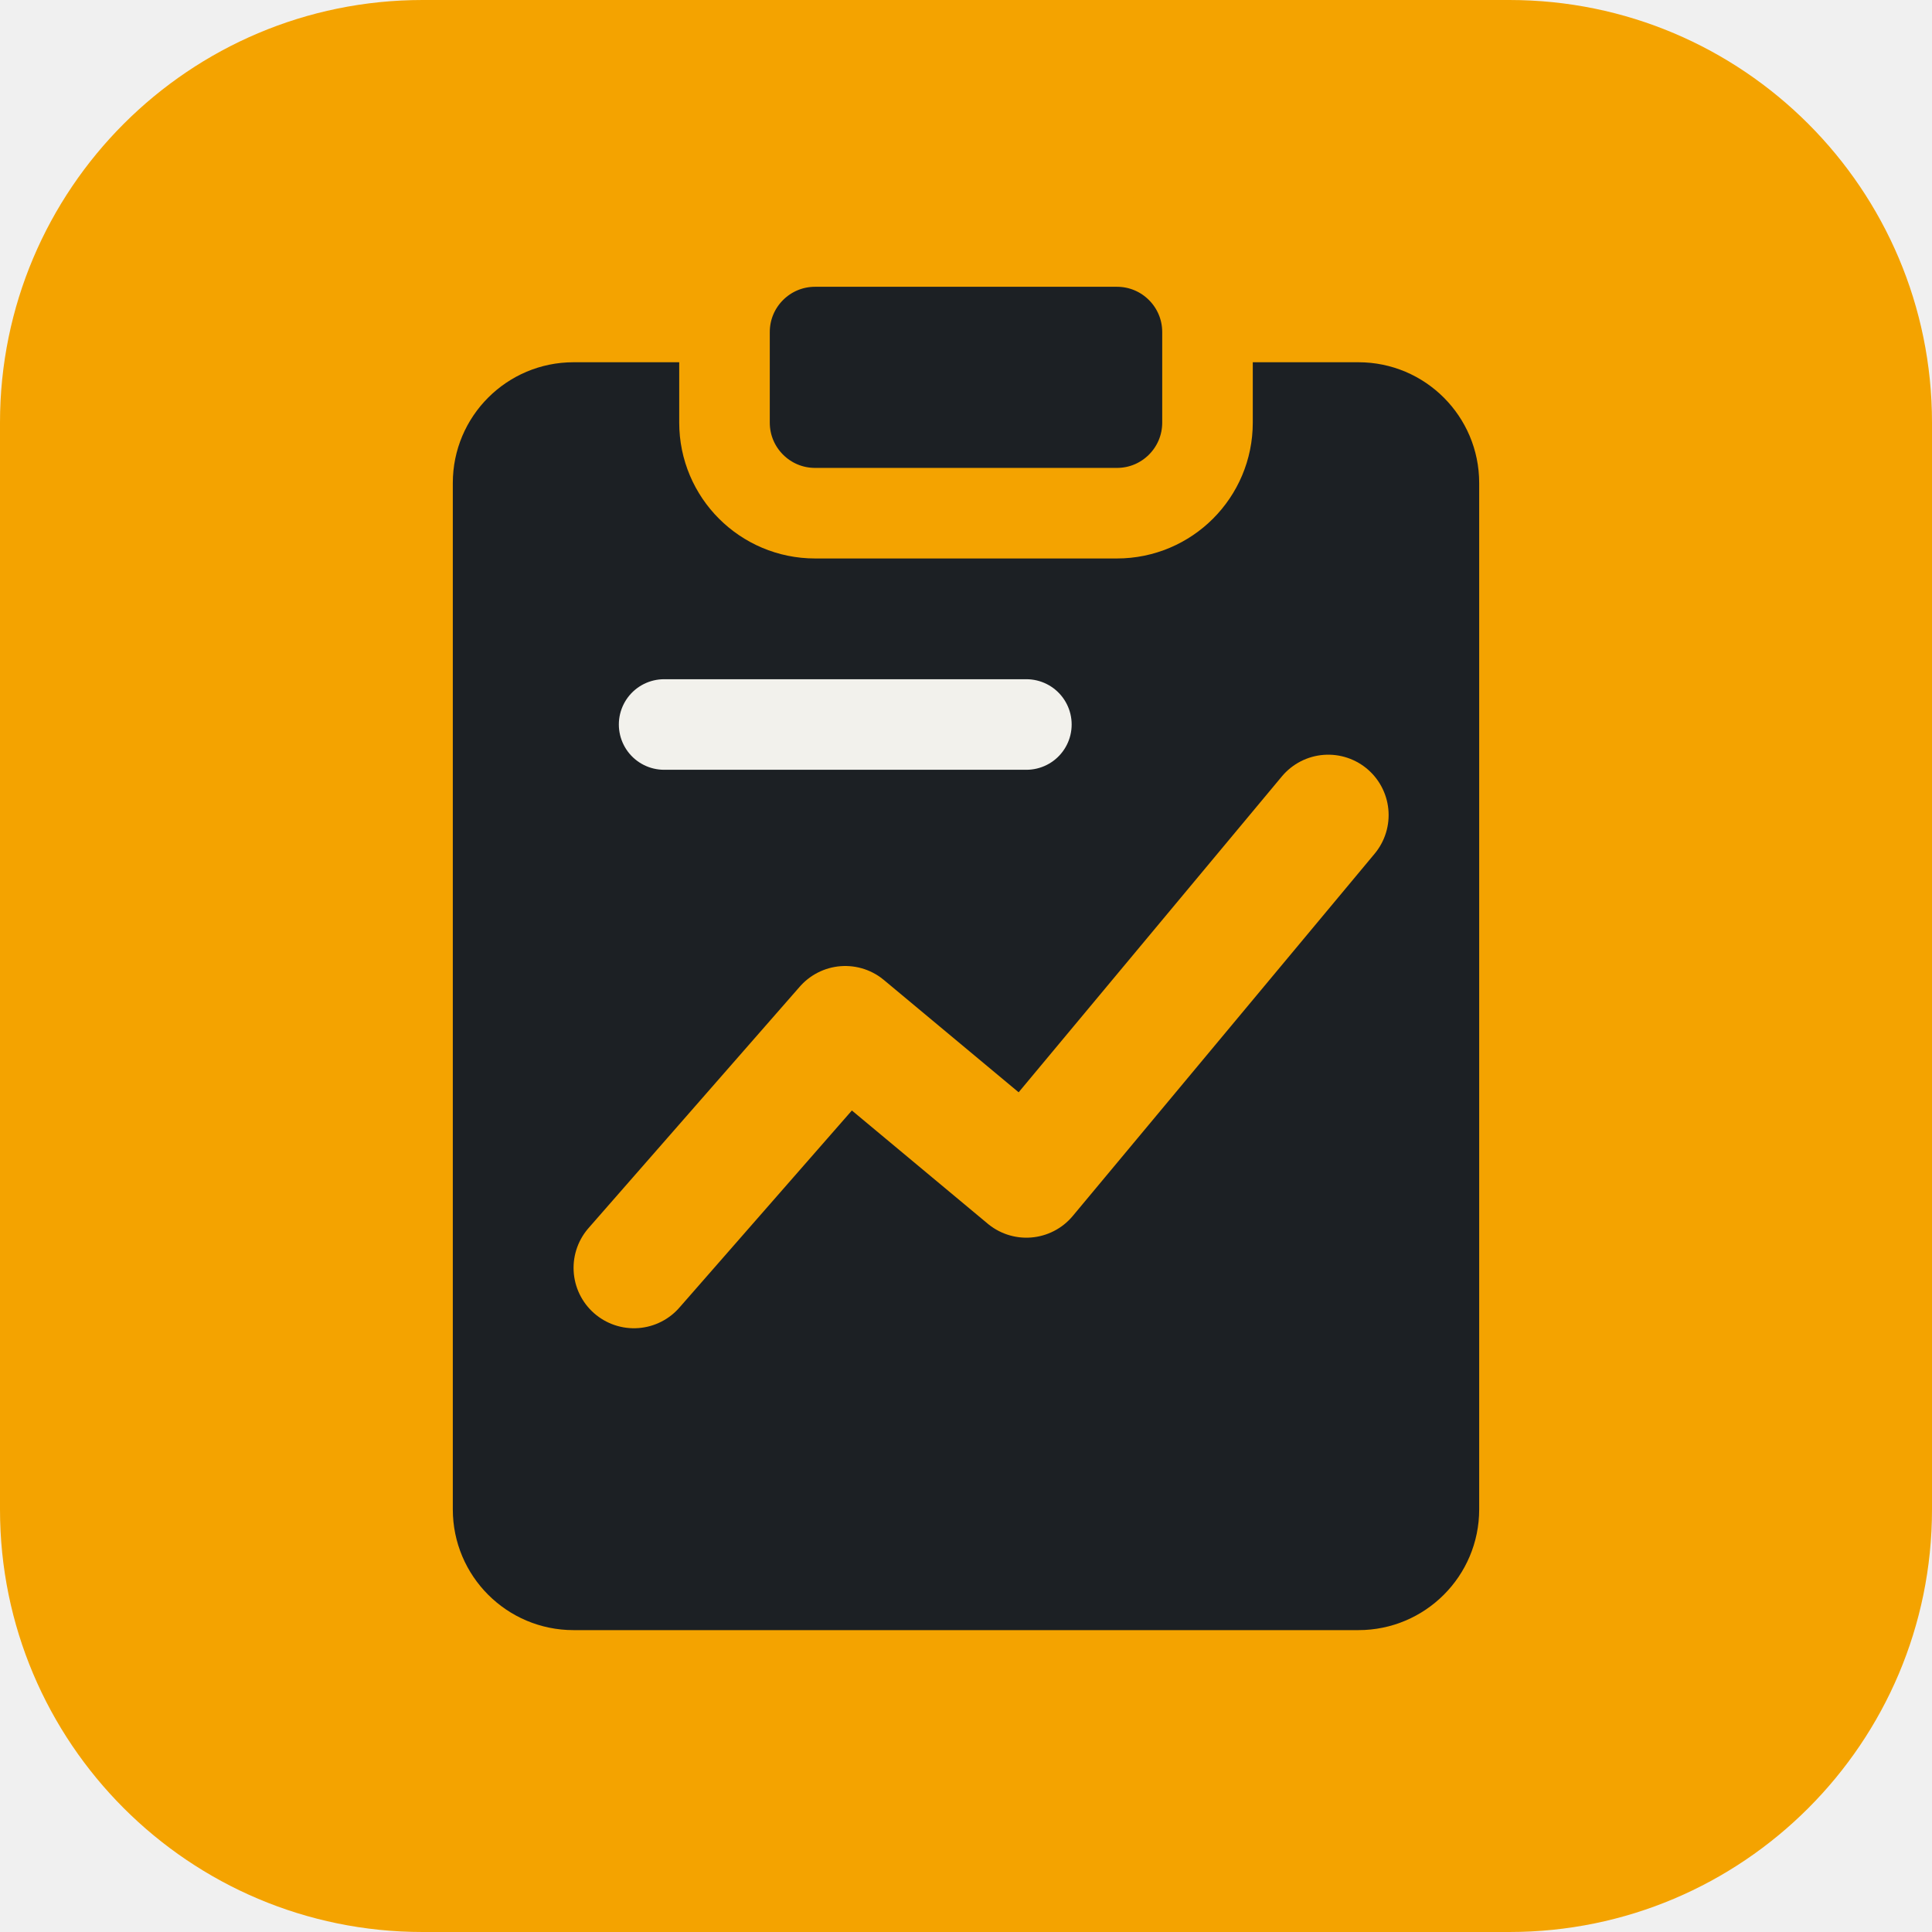
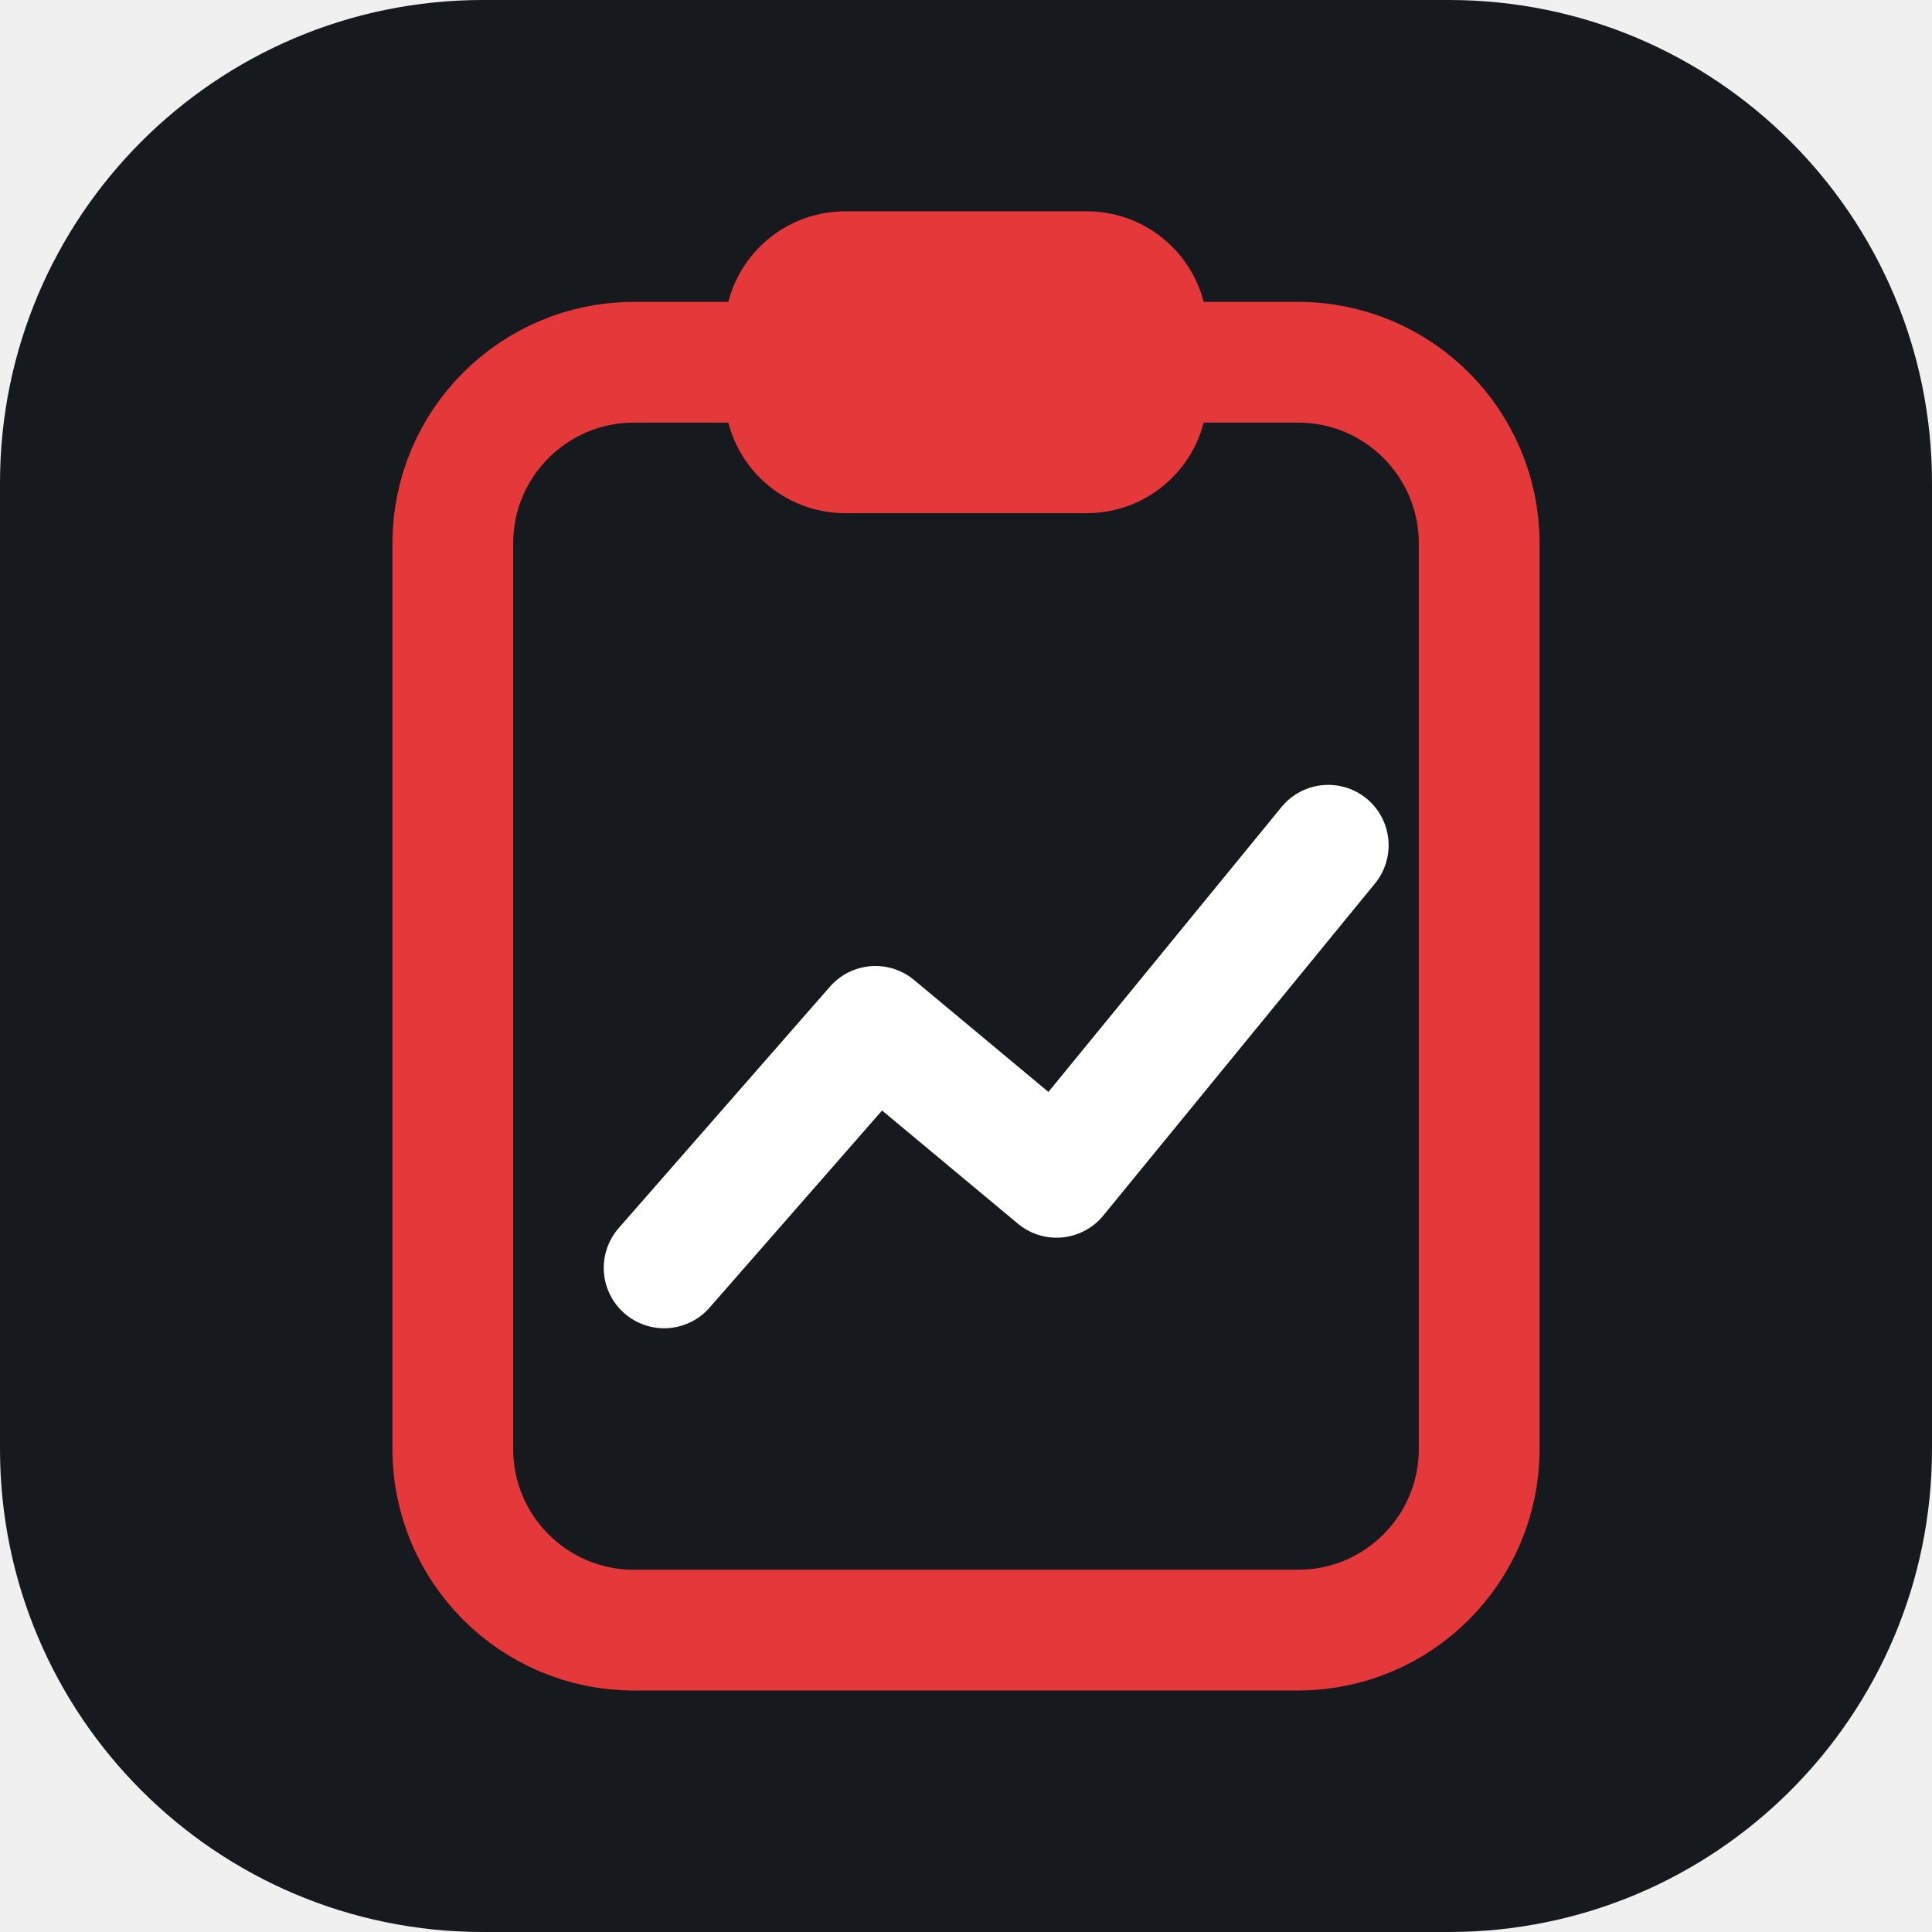
<svg xmlns="http://www.w3.org/2000/svg" viewBox="0 0 64 64">
-   <rect width="64" height="64" rx="14" fill="#f4a300" />
-   <rect x="15" y="12" width="34" height="42" rx="4" fill="#1c2024" />
-   <rect x="24" y="8" width="16" height="9" rx="3" fill="#1c2024" stroke="#f4a300" stroke-width="3" />
-   <path d="M21 42l7-8 6 5 10-12" fill="none" stroke="#f4a300" stroke-width="4" stroke-linecap="round" stroke-linejoin="round" />
-   <path d="M22 24h12" stroke="#f2f1ec" stroke-width="3" stroke-linecap="round" />
+   <rect width="64" height="64" rx="16" fill="#16191d" />
+   <rect x="15" y="12" width="34" height="42" rx="6" fill="none" stroke="#e5383b" stroke-width="4" />
+   <rect x="24" y="7" width="16" height="10" rx="4" fill="#e5383b" />
+   <path d="M22 42l7-8 6 5 9-11" fill="none" stroke="#fff" stroke-width="4" stroke-linecap="round" stroke-linejoin="round" />
</svg>
